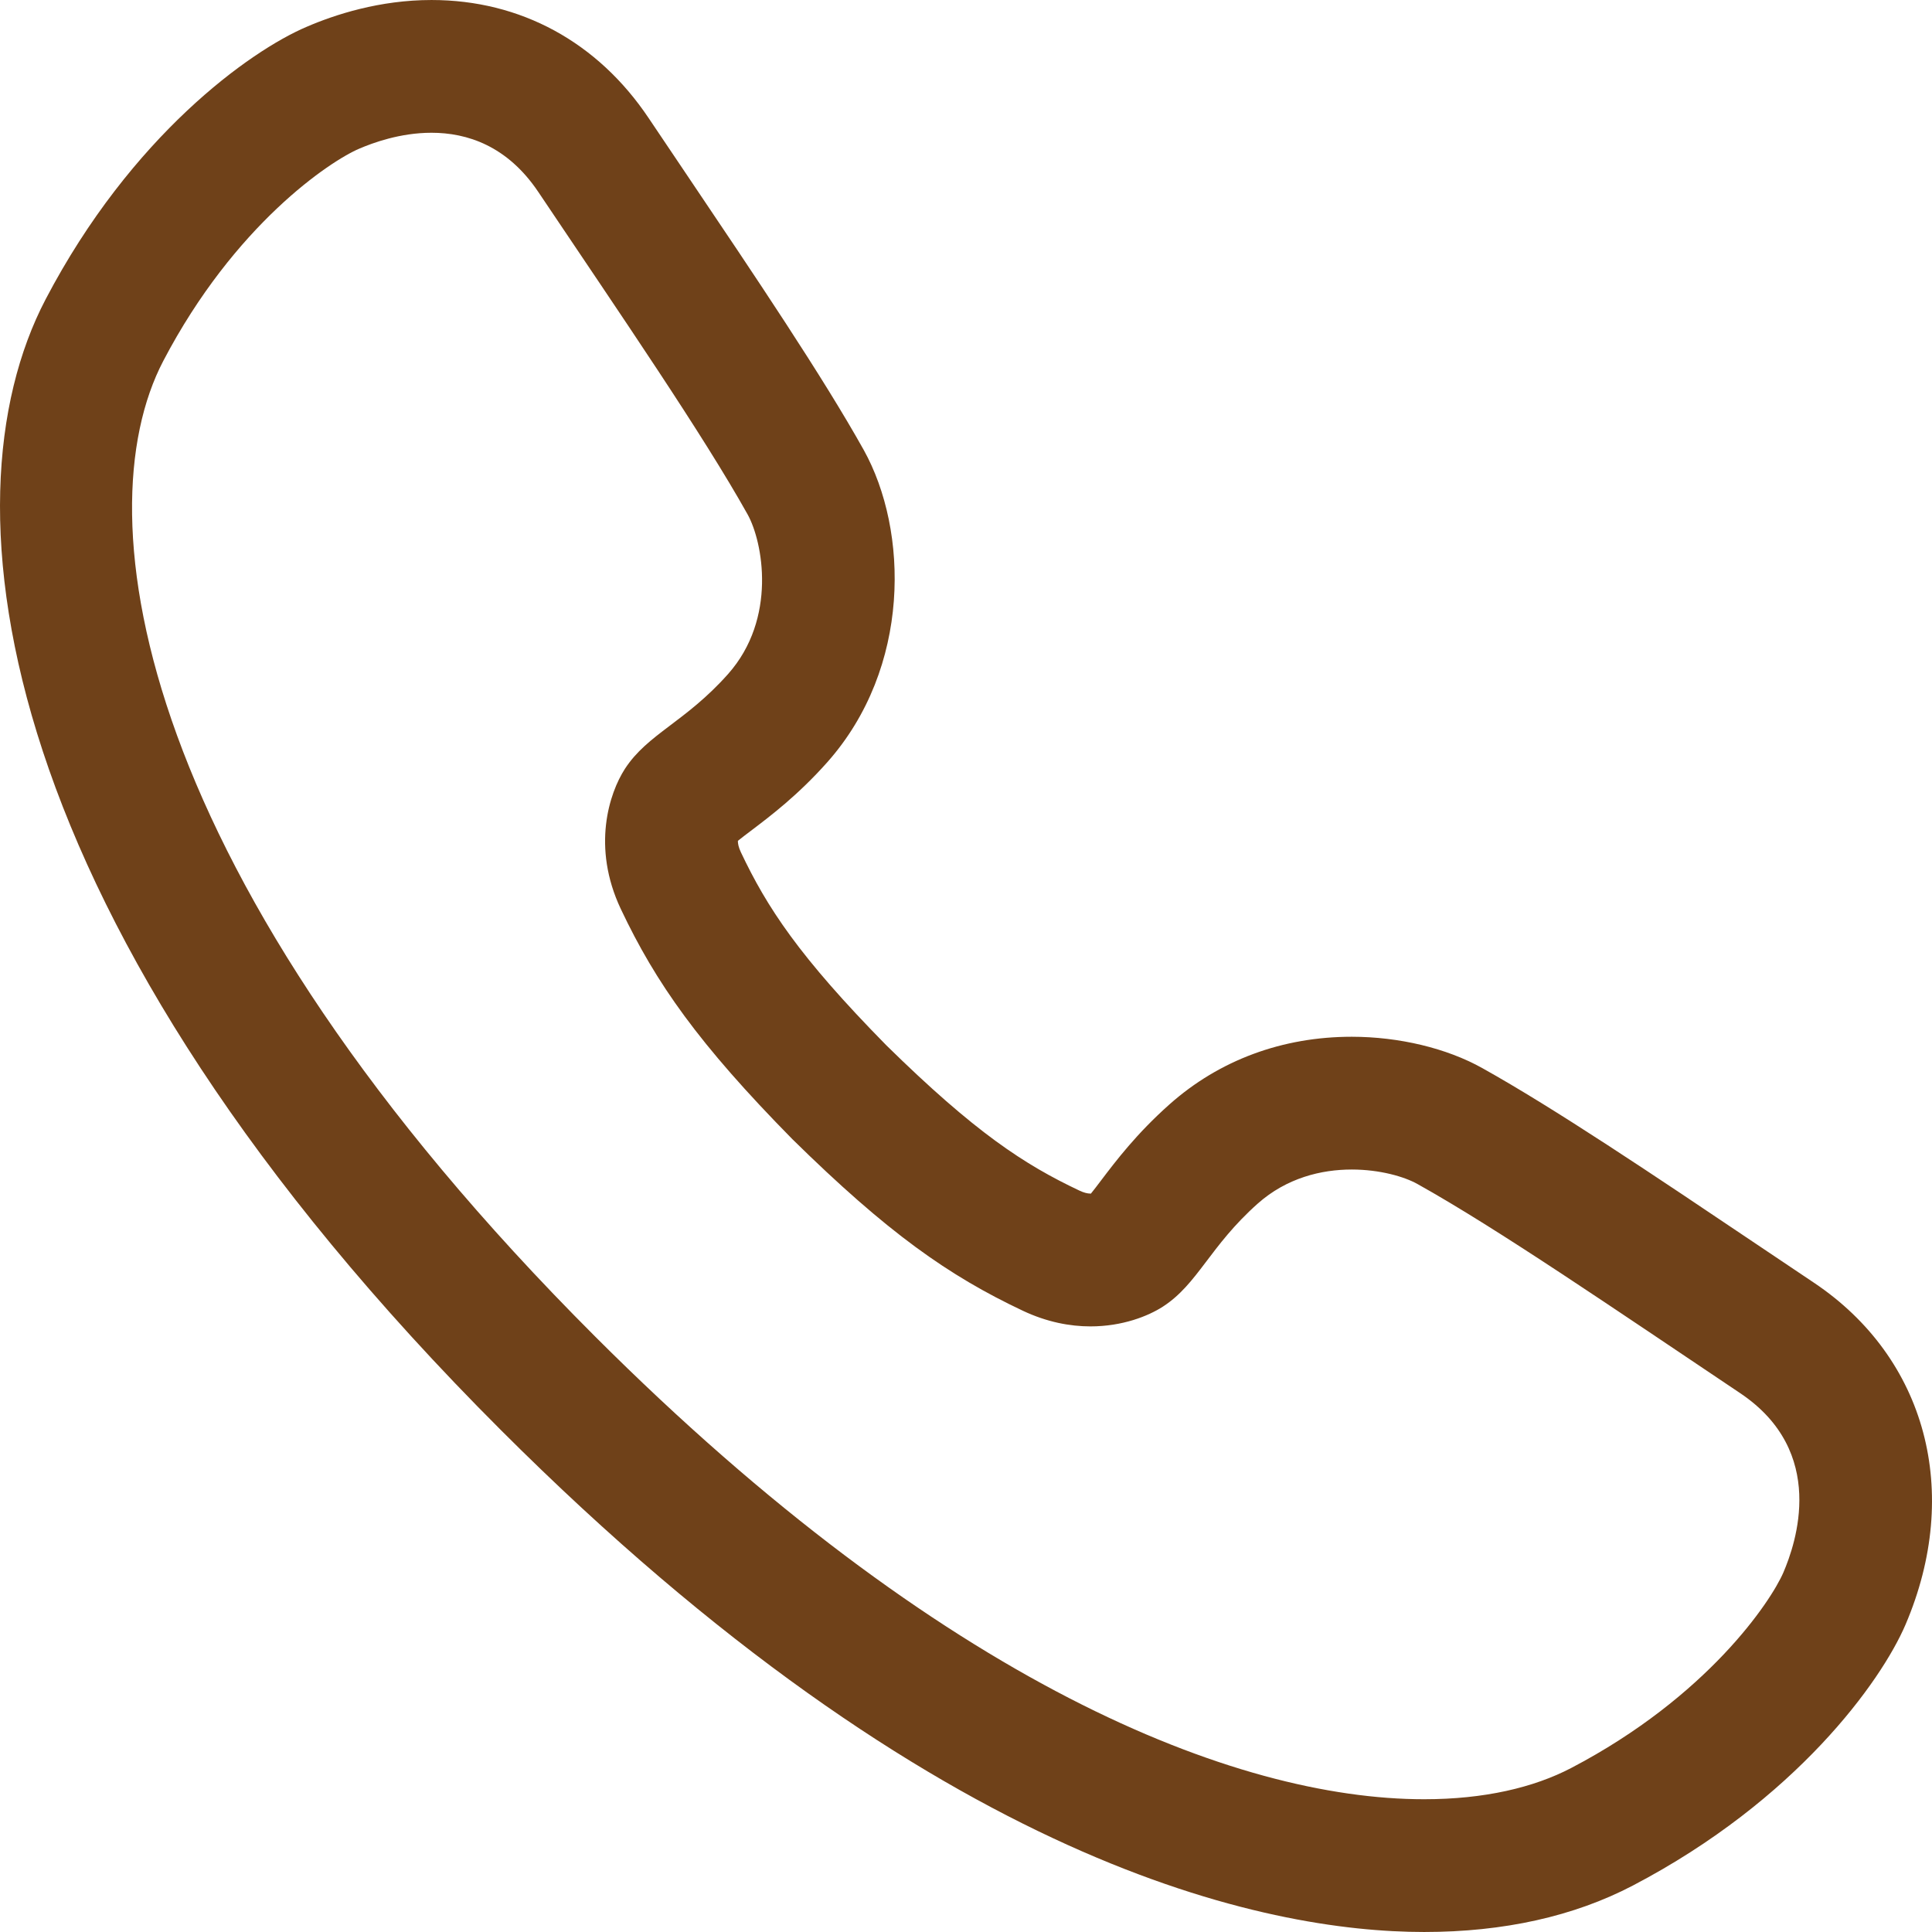
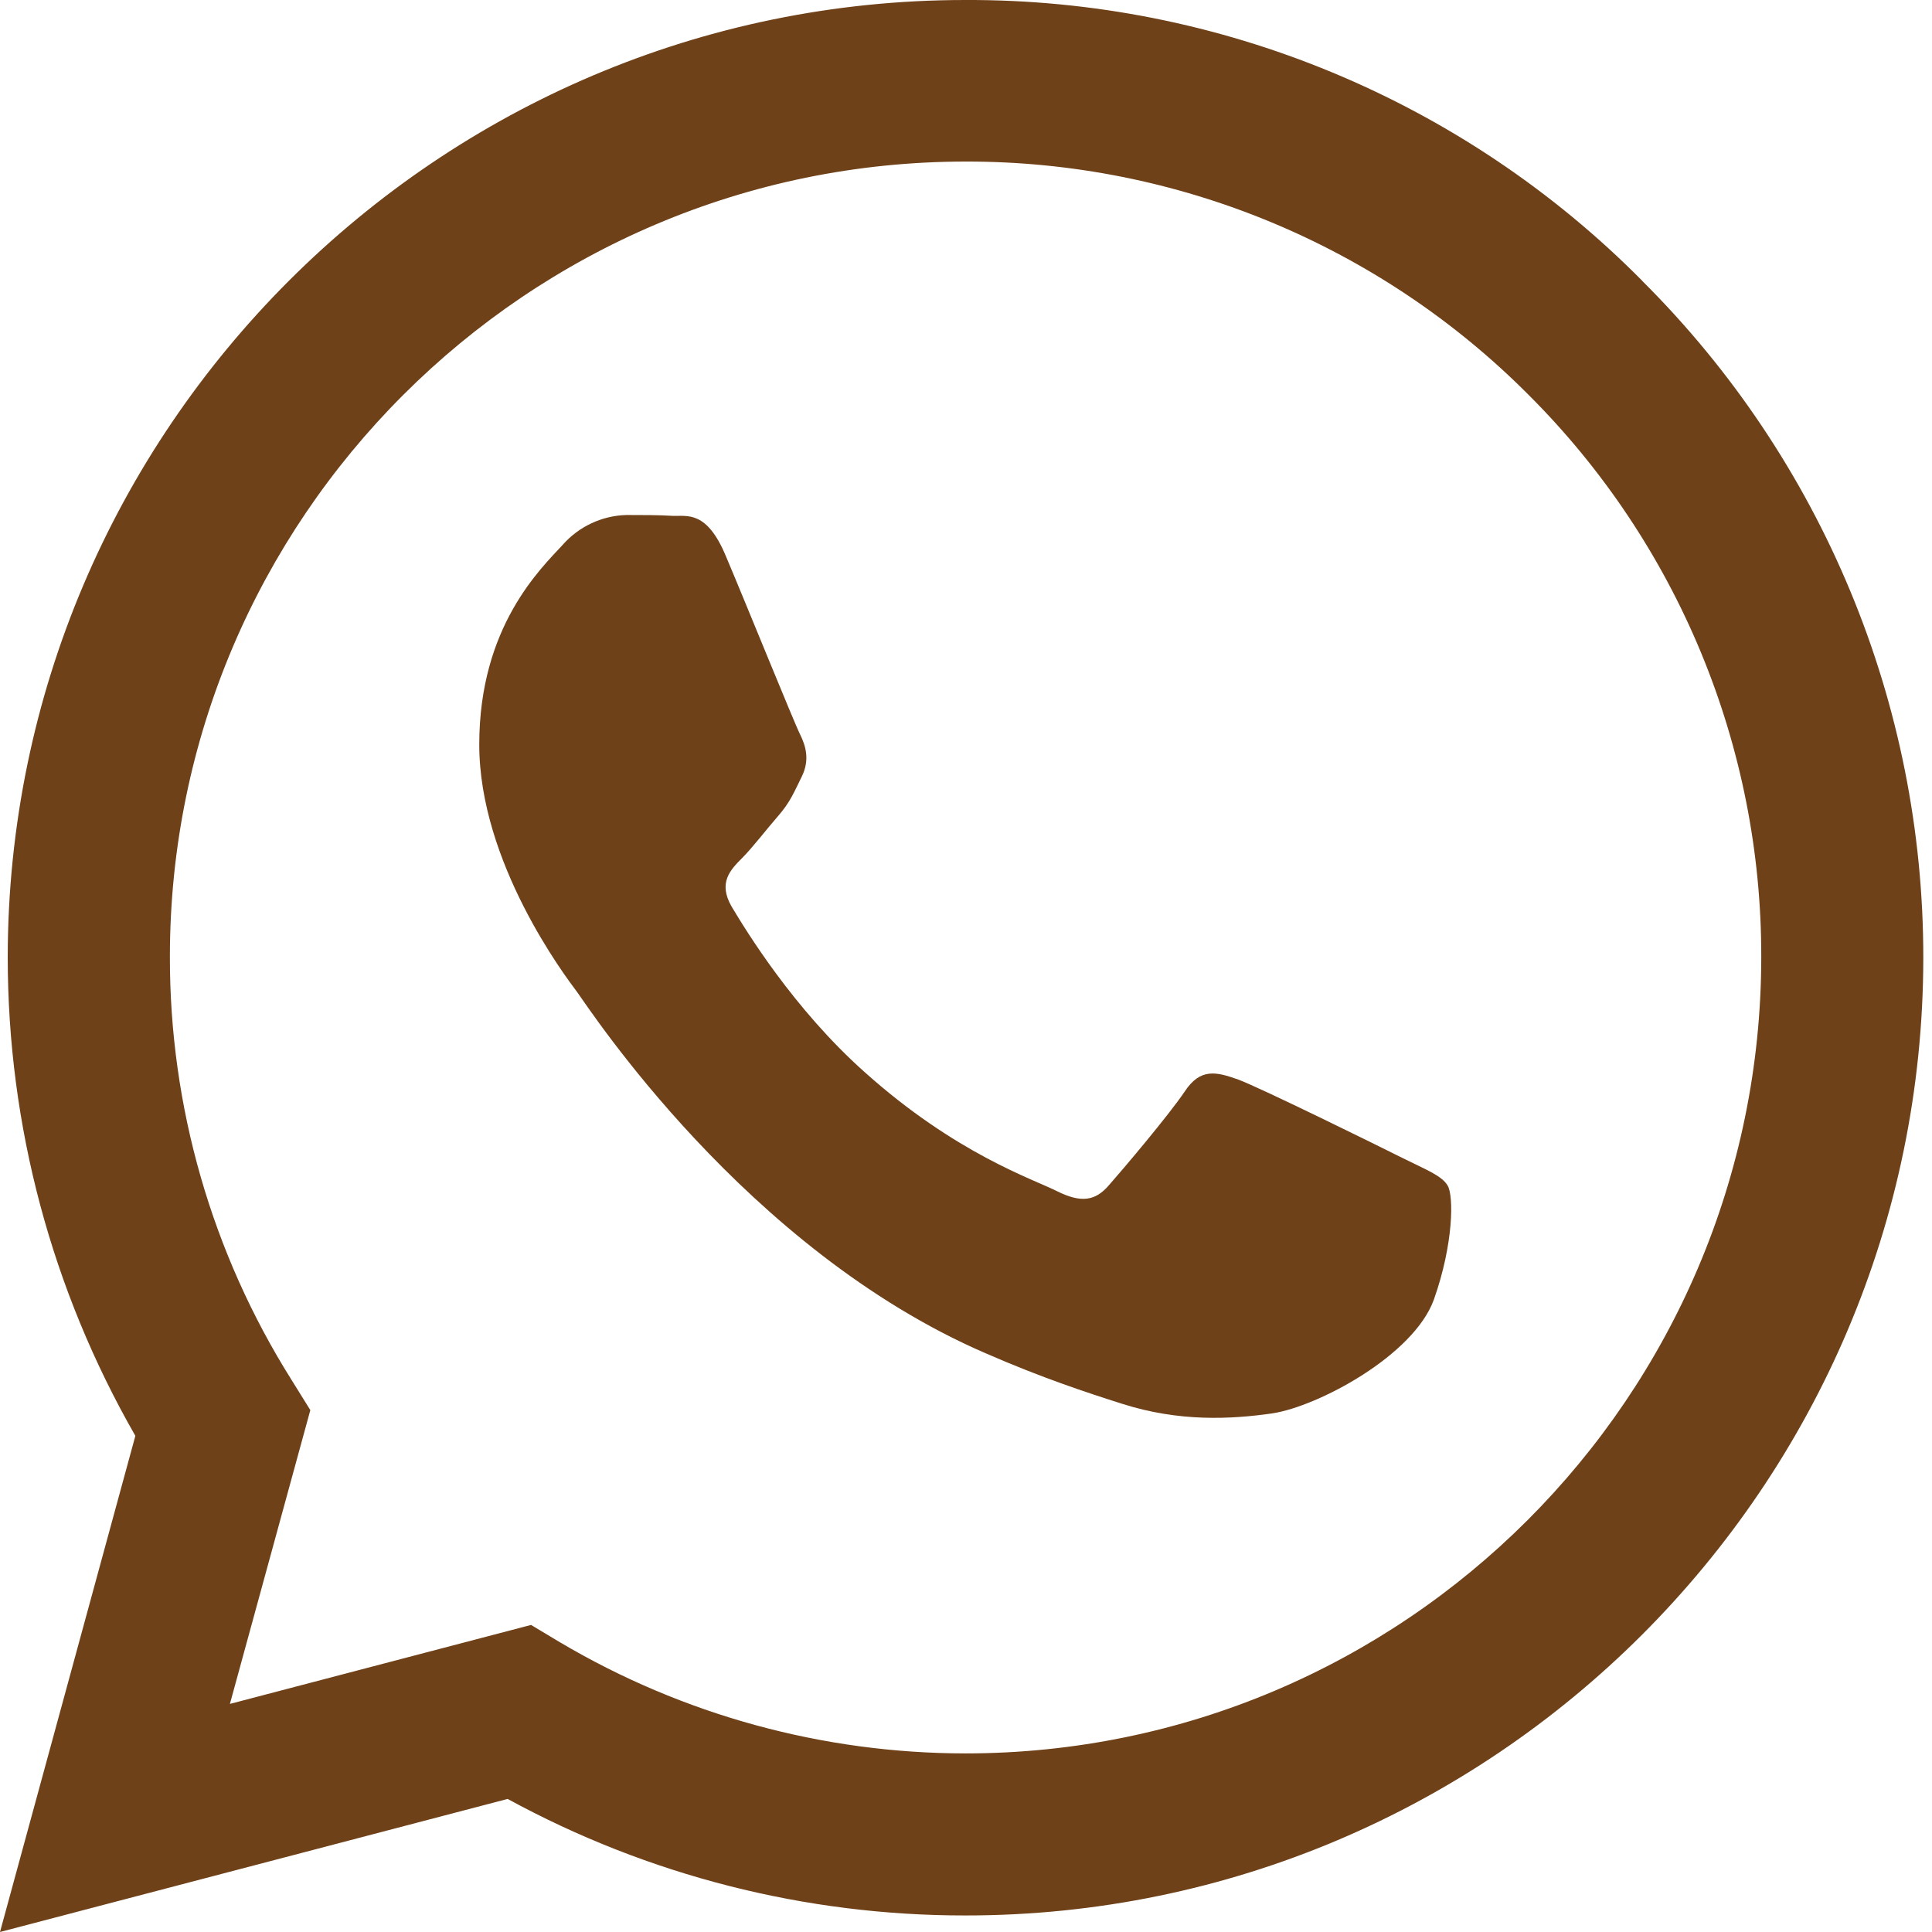
- <svg xmlns="http://www.w3.org/2000/svg" preserveAspectRatio="xMidYMid meet" data-bbox="38.999 39 122.001 122" viewBox="38.999 39 122.001 122" height="200" width="200" data-type="color" role="presentation" aria-hidden="true" aria-label="">
-   <defs>
-     <style>#comp-l5f7829m svg [data-color="1"] {fill: #6F4119;}</style>
-   </defs>
-   <g>
-     <path d="M66.248 47.383c2.234 0 4.783.813 6.746 3.742 5.289 7.88 10.39 15.304 13.215 20.359.956 1.715 1.884 6.569-1.238 10.083-2.696 3.029-5.074 3.772-6.511 5.984-.985 1.524-2.11 4.931-.259 8.848 2.213 4.678 4.913 8.52 10.838 14.54 6.018 5.917 9.859 8.615 14.546 10.829 1.53.722 2.984.99 4.276.99 2.019 0 3.647-.651 4.573-1.249 2.213-1.434 2.958-3.812 5.989-6.507 1.827-1.621 4.014-2.15 5.935-2.15 1.779 0 3.33.454 4.152.916 5.057 2.82 12.484 7.919 20.372 13.203 5.532 3.707 3.515 9.499 2.736 11.32-.783 1.821-4.788 7.847-13.4 12.352-2.37 1.239-5.497 1.974-9.288 1.974-11.935 0-30.424-7.304-52.356-29.225-28.895-28.88-32.402-51.787-27.261-61.607 4.506-8.61 10.536-12.613 12.36-13.392.854-.368 2.589-1.01 4.575-1.01zm0-8.383c-3.278 0-6.106.923-7.9 1.699C54.8 42.211 47.294 47.555 41.88 57.9c-6.765 12.922-3.295 39.381 28.762 71.419C98.22 156.883 118.998 161 128.929 161c5.024 0 9.457-.987 13.175-2.93 10.331-5.404 15.687-12.899 17.222-16.475 3.579-8.37 1.312-16.839-5.772-21.589-1.216-.813-2.421-1.623-3.606-2.42-6.566-4.414-12.769-8.585-17.35-11.141-2.239-1.252-5.244-1.975-8.238-1.977-4.382 0-8.36 1.473-11.504 4.264-2.088 1.855-3.389 3.574-4.34 4.827-.196.259-.44.582-.628.813h-.027c-.197 0-.43-.062-.694-.187-3.482-1.644-6.597-3.675-12.199-9.178-5.508-5.6-7.54-8.714-9.185-12.193-.152-.321-.191-.558-.189-.718.231-.188.557-.433.817-.63 1.255-.95 2.973-2.249 4.826-4.33 5.306-5.974 5.143-14.623 2.3-19.731-2.579-4.614-6.782-10.857-11.234-17.465-.772-1.148-1.557-2.312-2.346-3.487C76.736 41.648 71.866 39 66.248 39z" fill="#6F4119" data-color="1" />
-   </g>
+ <svg xmlns="http://www.w3.org/2000/svg" width="16" height="16" fill="#6F4119" class="bi bi-whatsapp" viewBox="0 0 16 16">
+   <path d="M13.601 2.326A7.85 7.85 0 0 0 7.994 0C3.627 0 .068 3.558.064 7.926c0 1.399.366 2.76 1.057 3.965L0 16l4.204-1.102a7.9 7.9 0 0 0 3.79.965h.004c4.368 0 7.926-3.558 7.93-7.93A7.9 7.9 0 0 0 13.6 2.326zM7.994 14.521a6.6 6.6 0 0 1-3.356-.92l-.24-.144-2.494.654.666-2.433-.156-.251a6.56 6.56 0 0 1-1.007-3.505c0-3.626 2.957-6.584 6.591-6.584a6.56 6.56 0 0 1 4.66 1.931 6.56 6.56 0 0 1 1.928 4.66c-.004 3.639-2.961 6.592-6.592 6.592m3.615-4.934c-.197-.099-1.17-.578-1.353-.646-.182-.065-.315-.099-.445.099-.133.197-.513.646-.627.775-.114.133-.232.148-.43.05-.197-.1-.836-.308-1.592-.985-.59-.525-.985-1.175-1.103-1.372-.114-.198-.011-.304.088-.403.087-.088.197-.232.296-.346.1-.114.133-.198.198-.33.065-.134.034-.248-.015-.347-.05-.099-.445-1.076-.612-1.47-.16-.389-.323-.335-.445-.34-.114-.007-.247-.007-.38-.007a.73.73 0 0 0-.529.247c-.182.198-.691.677-.691 1.654s.71 1.916.81 2.049c.098.133 1.394 2.132 3.383 2.992.47.205.84.326 1.129.418.475.152.904.129 1.246.08.38-.058 1.171-.48 1.338-.943.164-.464.164-.86.114-.943-.049-.084-.182-.133-.38-.232" />
</svg>
